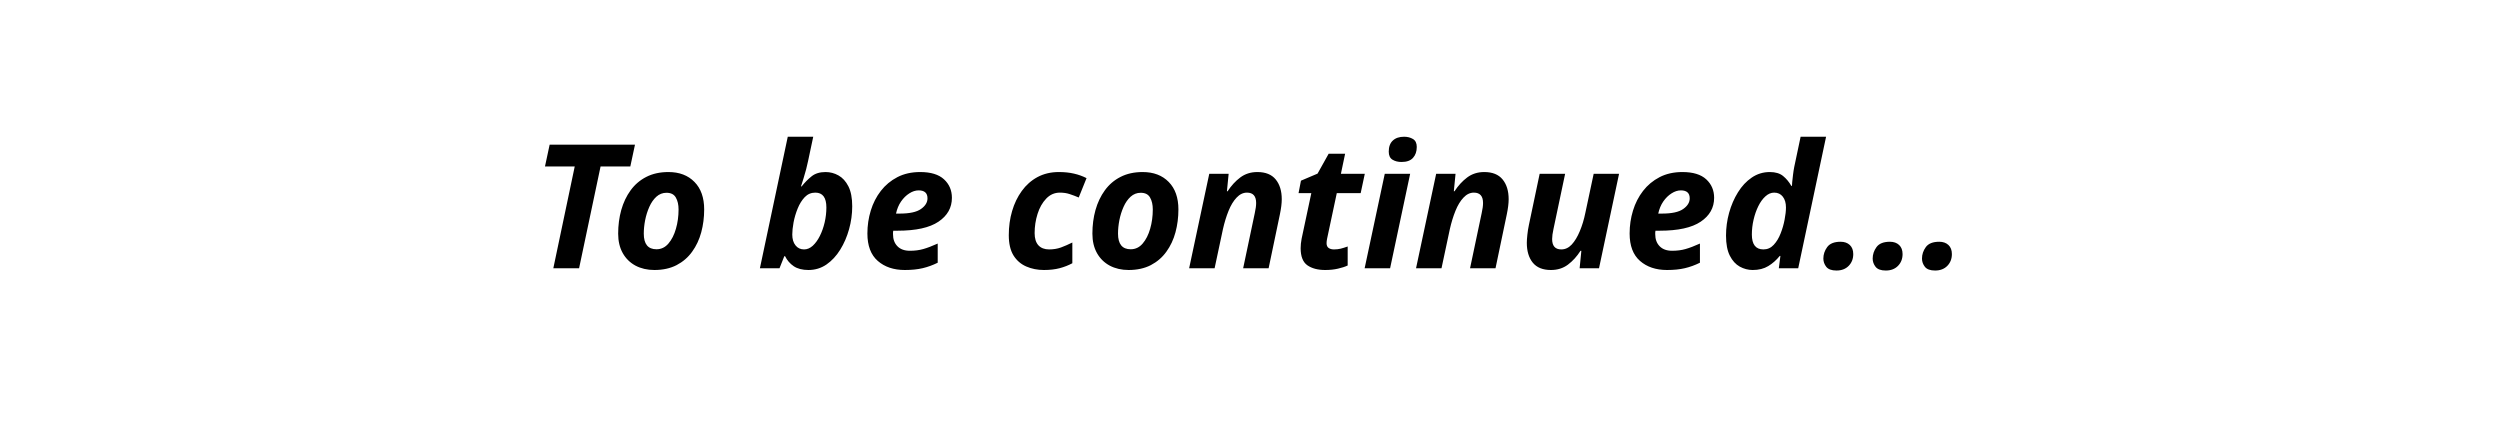
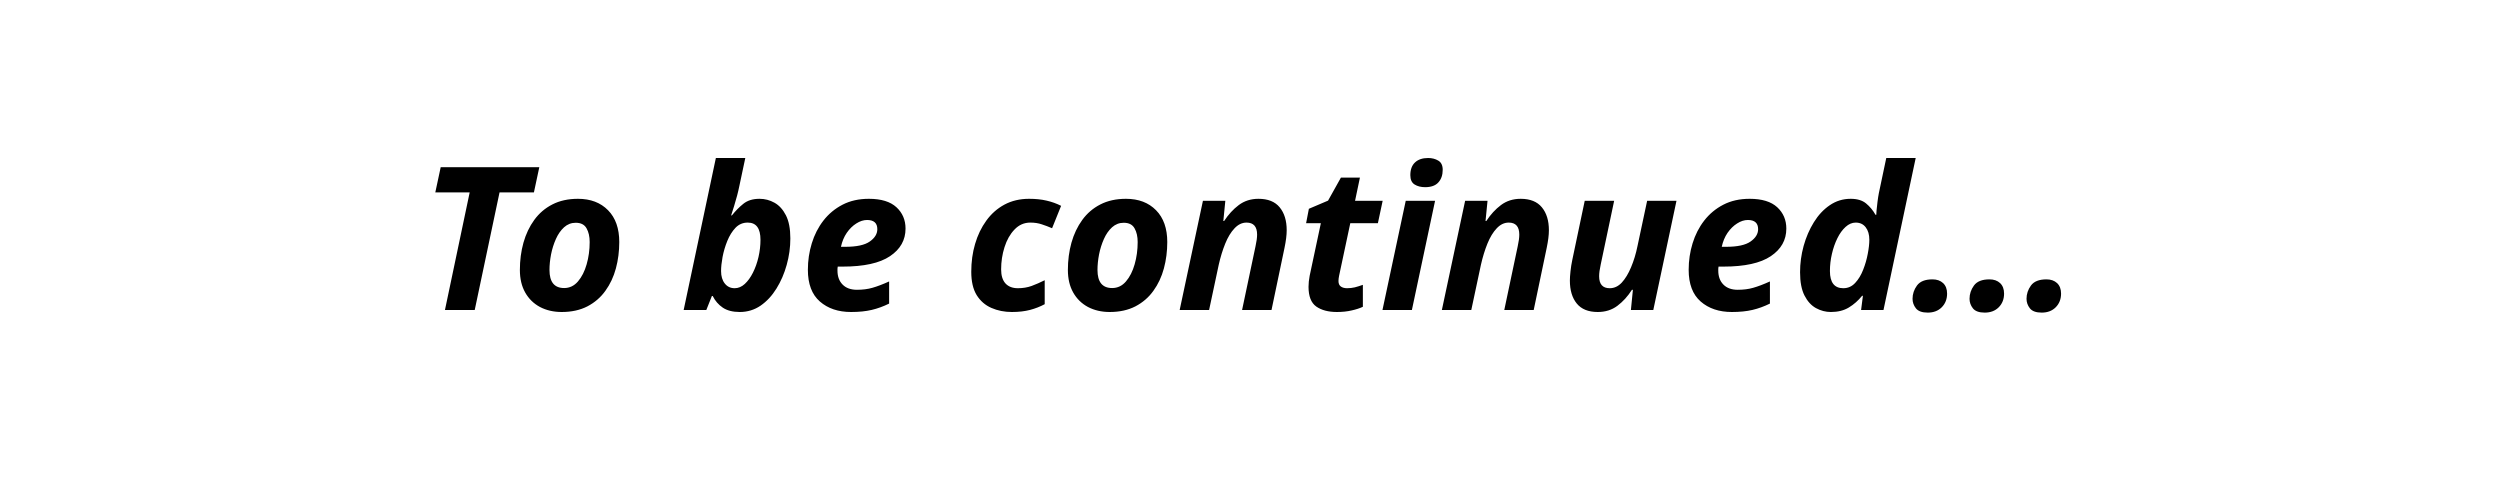
- <svg xmlns="http://www.w3.org/2000/svg" width="520" height="90" role="img">
+ <svg xmlns="http://www.w3.org/2000/svg" width="450" height="90" role="img">
  <style>
    @media (prefers-color-scheme: dark) { .fg { fill: #f8f8f8; } }
    @media (prefers-color-scheme: light) { .fg { fill: #111; } }
  </style>
  <text x="50%" y="62%" text-anchor="middle" font-family="Segoe UI, sans-serif" font-size="36" font-style="italic" font-weight="700" class="fg">
    To be continued...
  </text>
</svg>
